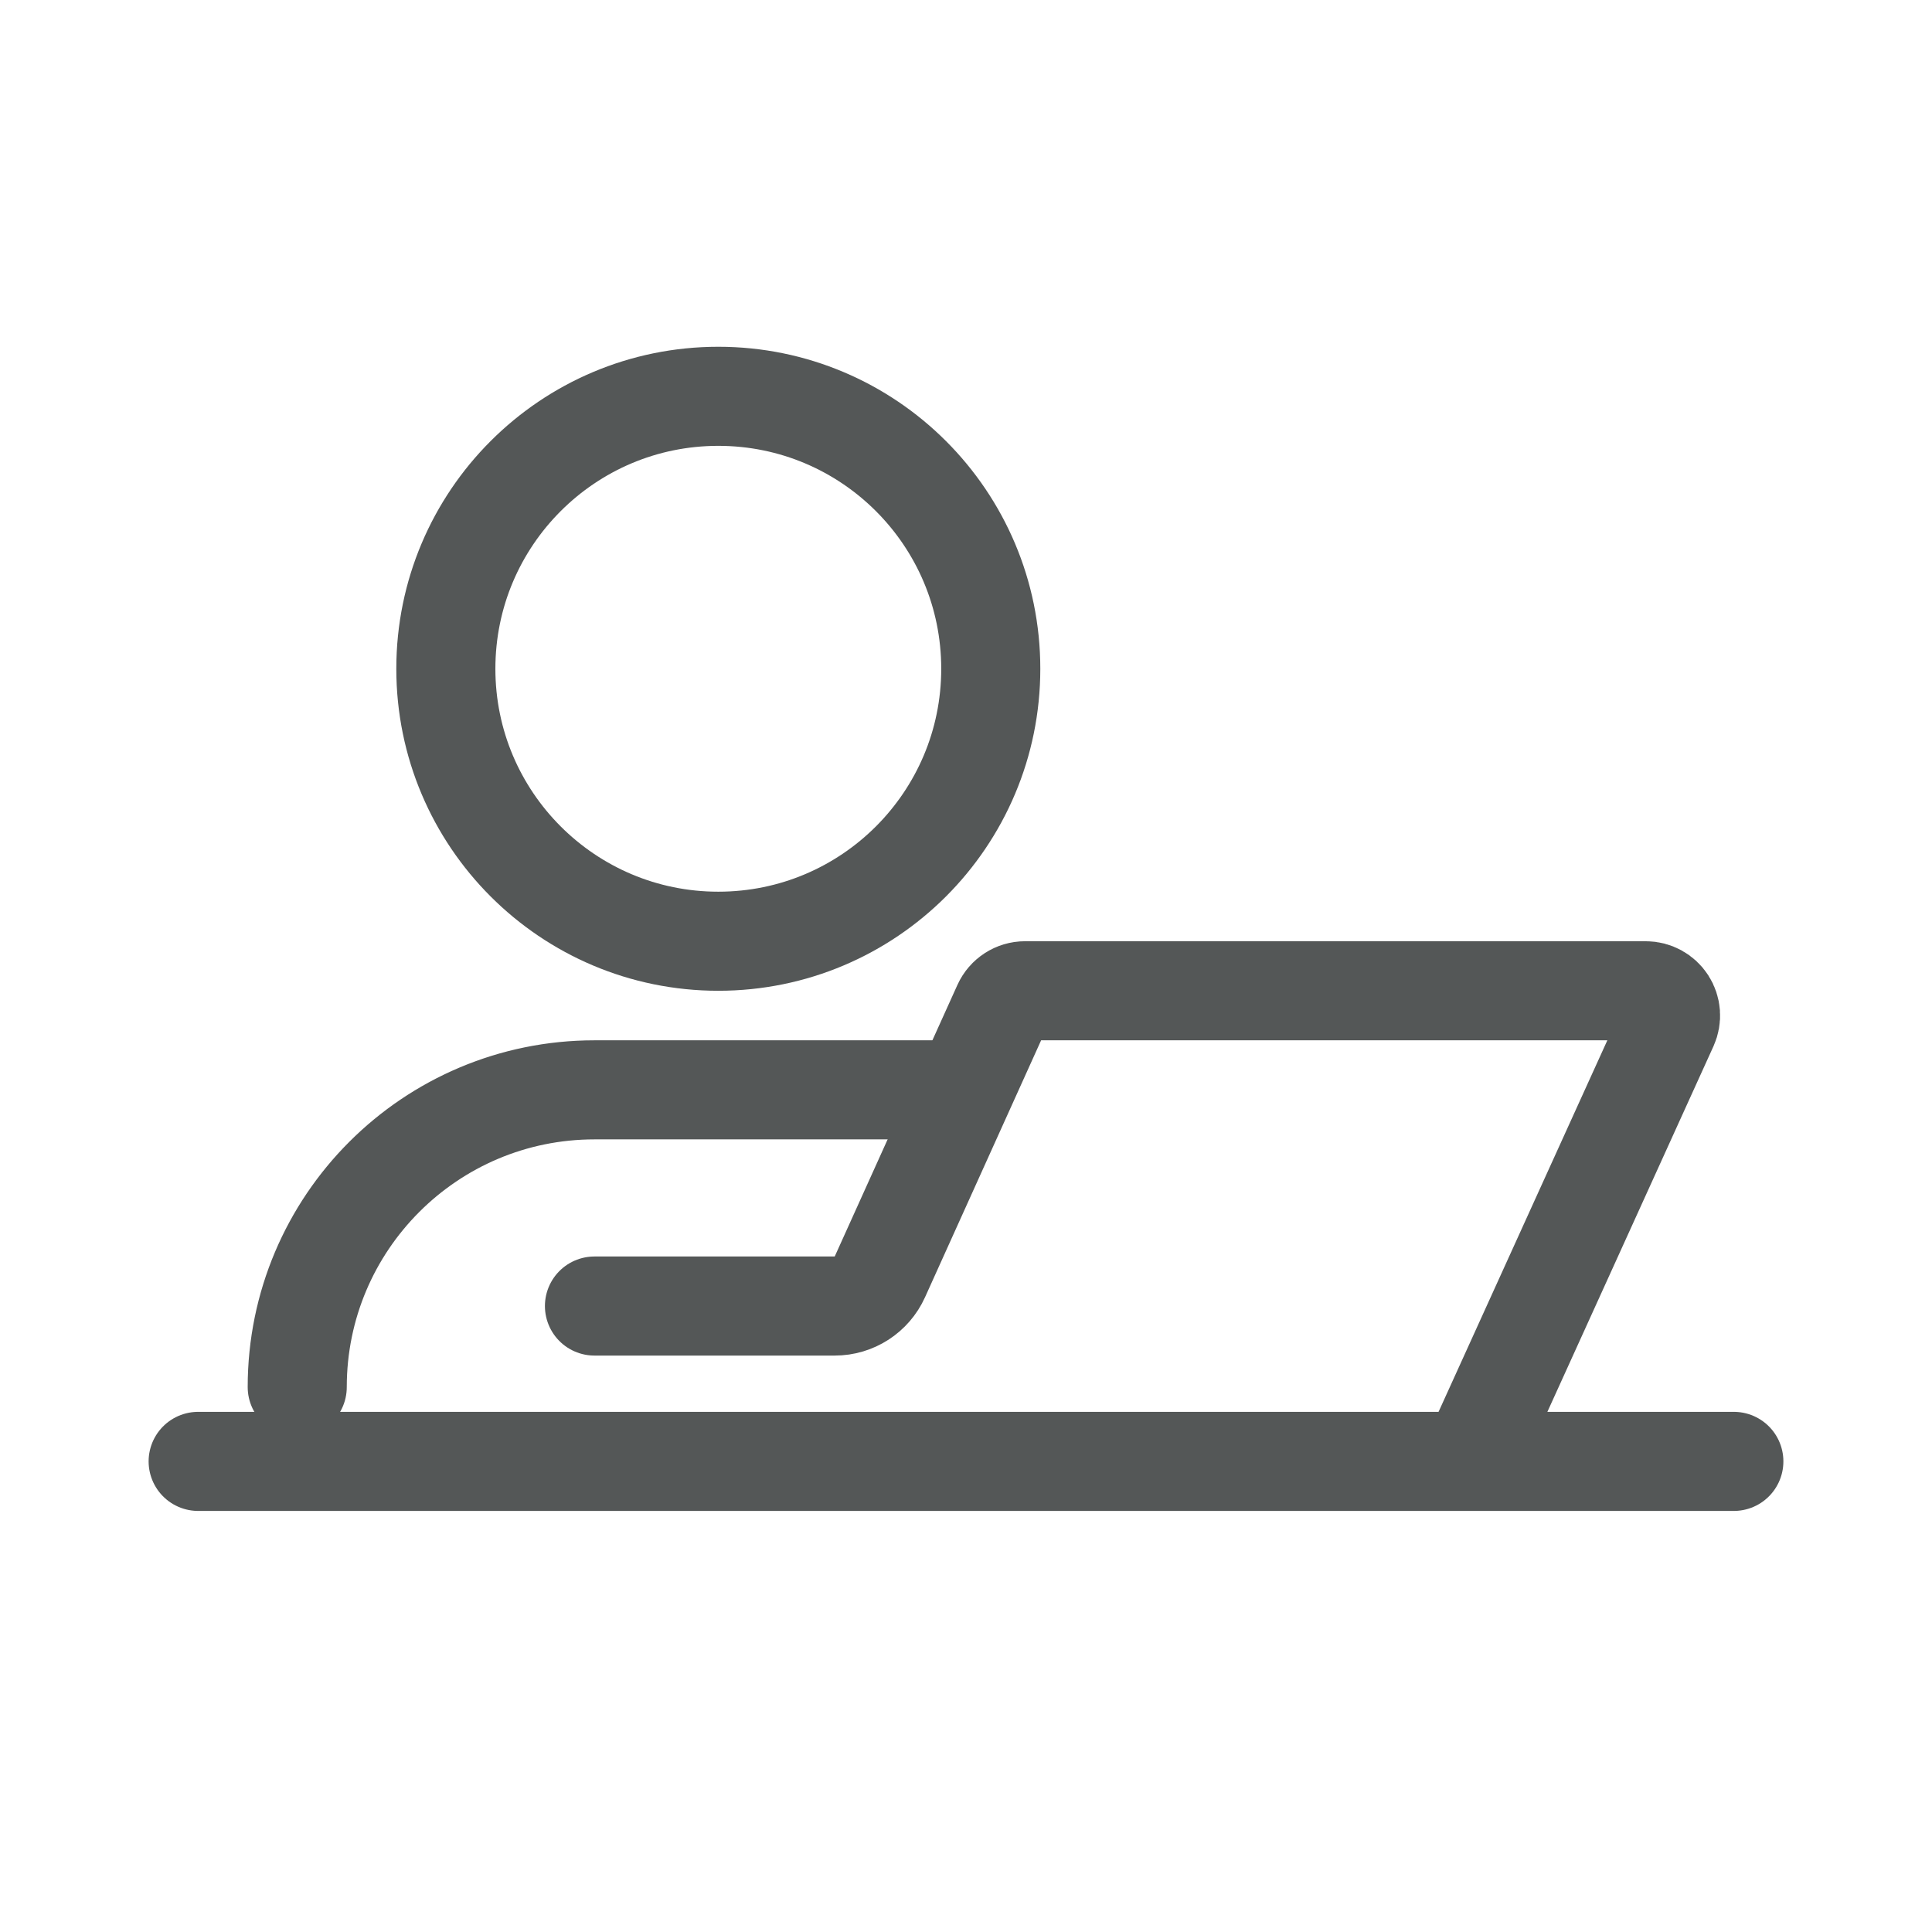
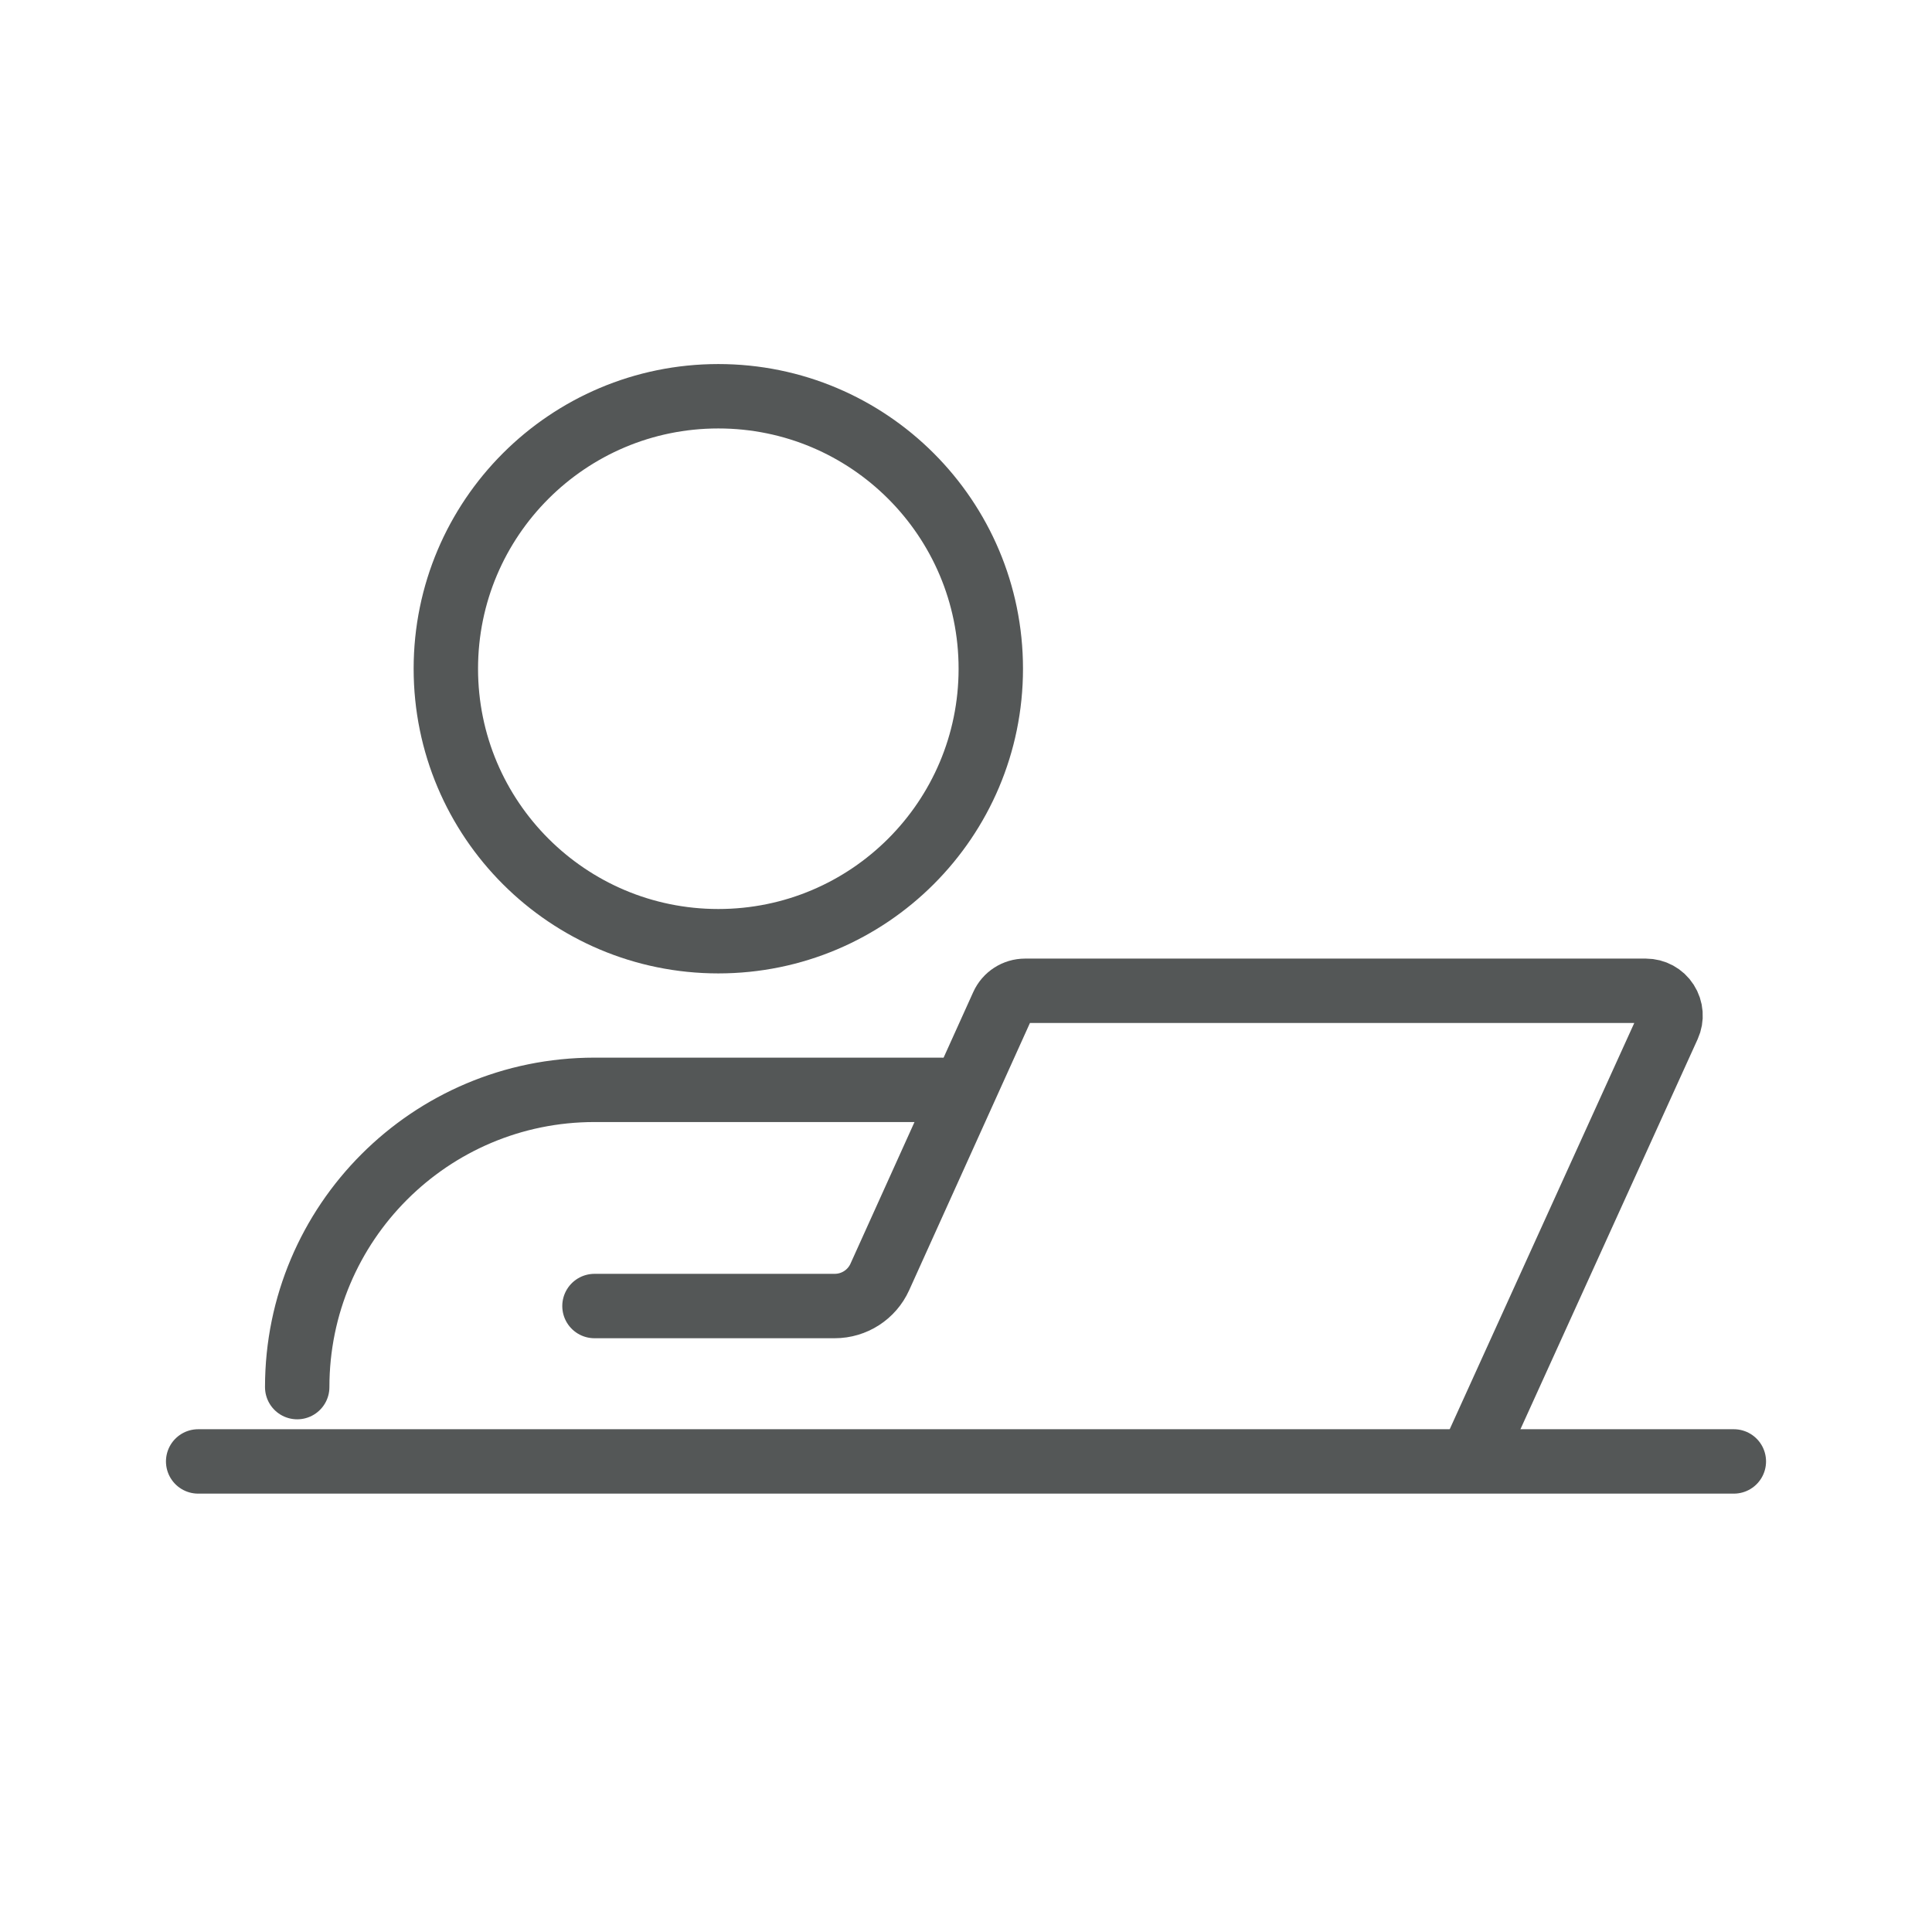
- <svg xmlns="http://www.w3.org/2000/svg" width="39" height="39" viewBox="0 0 39 39" fill="none">
-   <circle cx="14.5" cy="13.5" r="5.5" stroke="#545757" stroke-width="2" />
-   <path d="M6 28V28C6 24.686 8.686 22 12 22H19" stroke="#545757" stroke-width="2" stroke-linecap="round" />
-   <path d="M4 29.5H35" stroke="#545757" stroke-width="2" stroke-linecap="round" stroke-linejoin="round" />
-   <path d="M12 26.364H16.85C17.243 26.364 17.599 26.134 17.761 25.776L20.238 20.294C20.319 20.115 20.497 20 20.693 20H33.223C33.393 20 33.551 20.087 33.643 20.229C33.735 20.372 33.748 20.552 33.678 20.707L29.8 29.243" stroke="#545757" stroke-width="2" stroke-linecap="round" />
+ <svg xmlns="http://www.w3.org/2000/svg" width="30" height="30" viewBox="0 0 30 30" fill="none">
+   <circle cx="11.154" cy="10.384" r="4.231" stroke="#545757" />
+   <path d="M4.615 21.539V21.539C4.615 18.99 6.682 16.923 9.231 16.923H14.616" stroke="#545757" stroke-linecap="round" />
+   <path d="M3.077 22.693H26.923" stroke="#545757" stroke-linecap="round" stroke-linejoin="round" />
+   <path d="M9.231 20.28H12.961C13.264 20.28 13.538 20.103 13.662 19.828L15.568 15.611C15.63 15.473 15.767 15.385 15.918 15.385H25.556C25.687 15.385 25.809 15.451 25.879 15.561C25.95 15.671 25.96 15.81 25.906 15.929L22.923 22.495" stroke="#545757" stroke-linecap="round" />
</svg>
